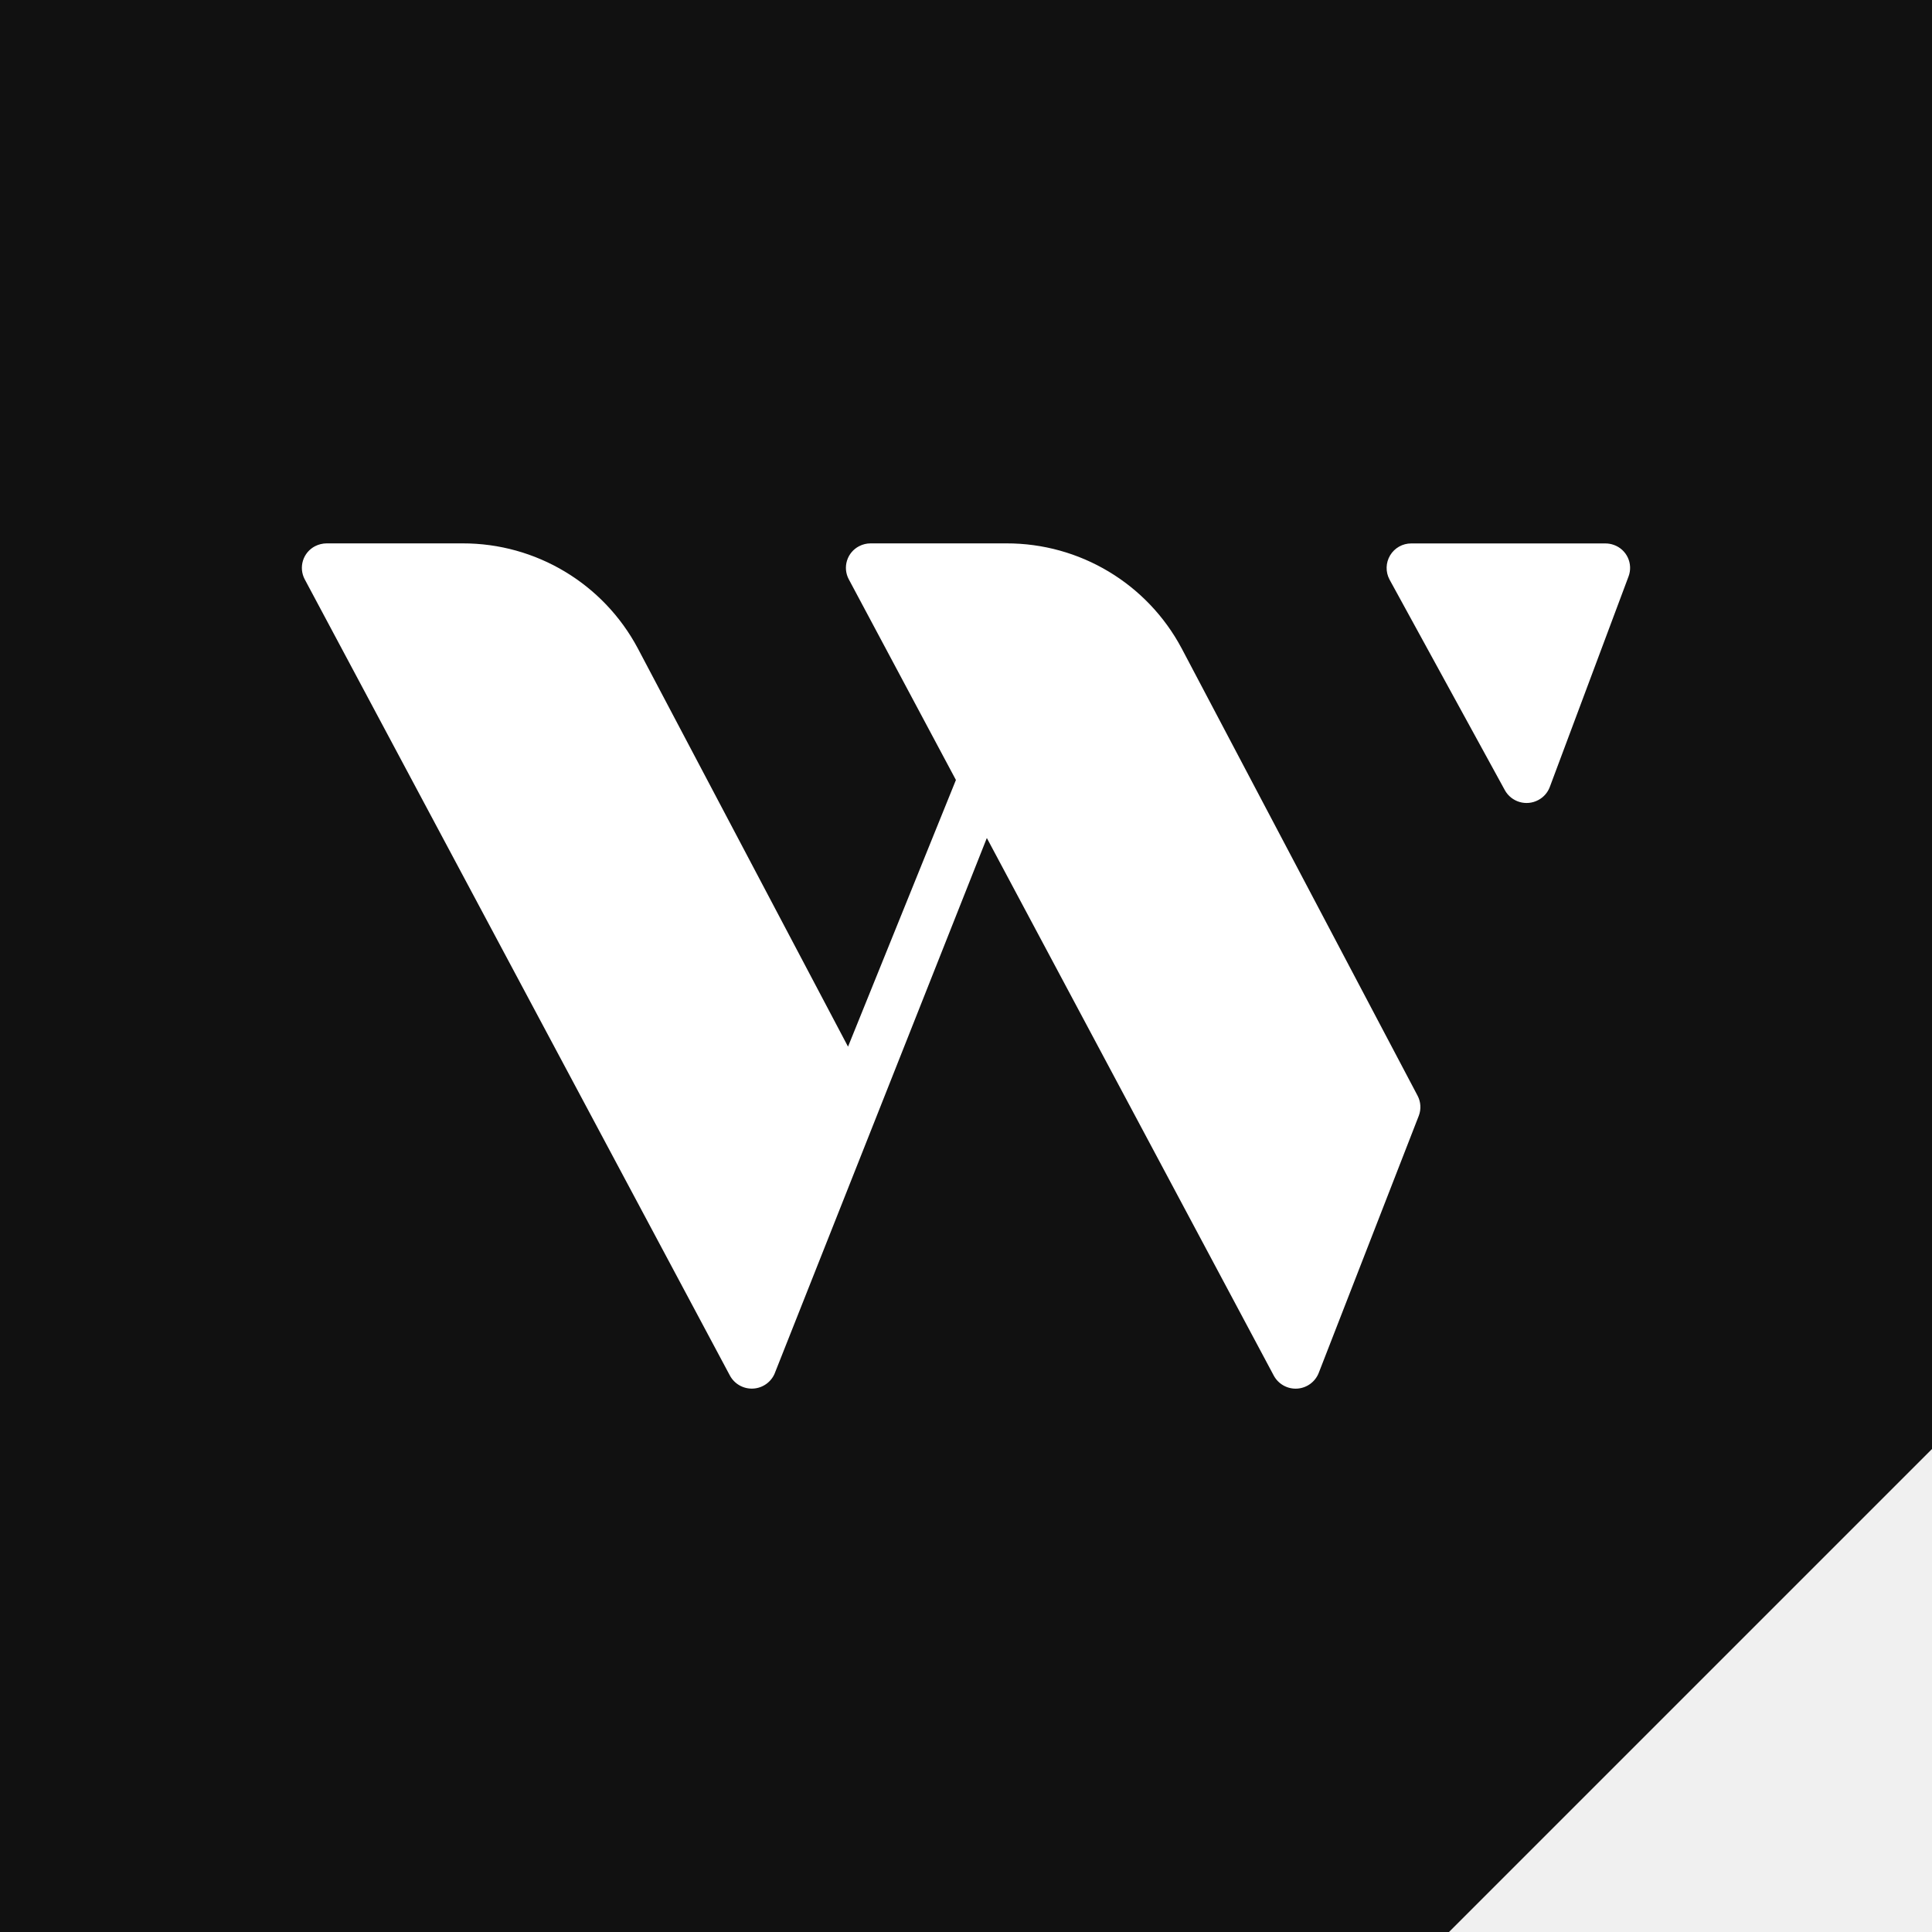
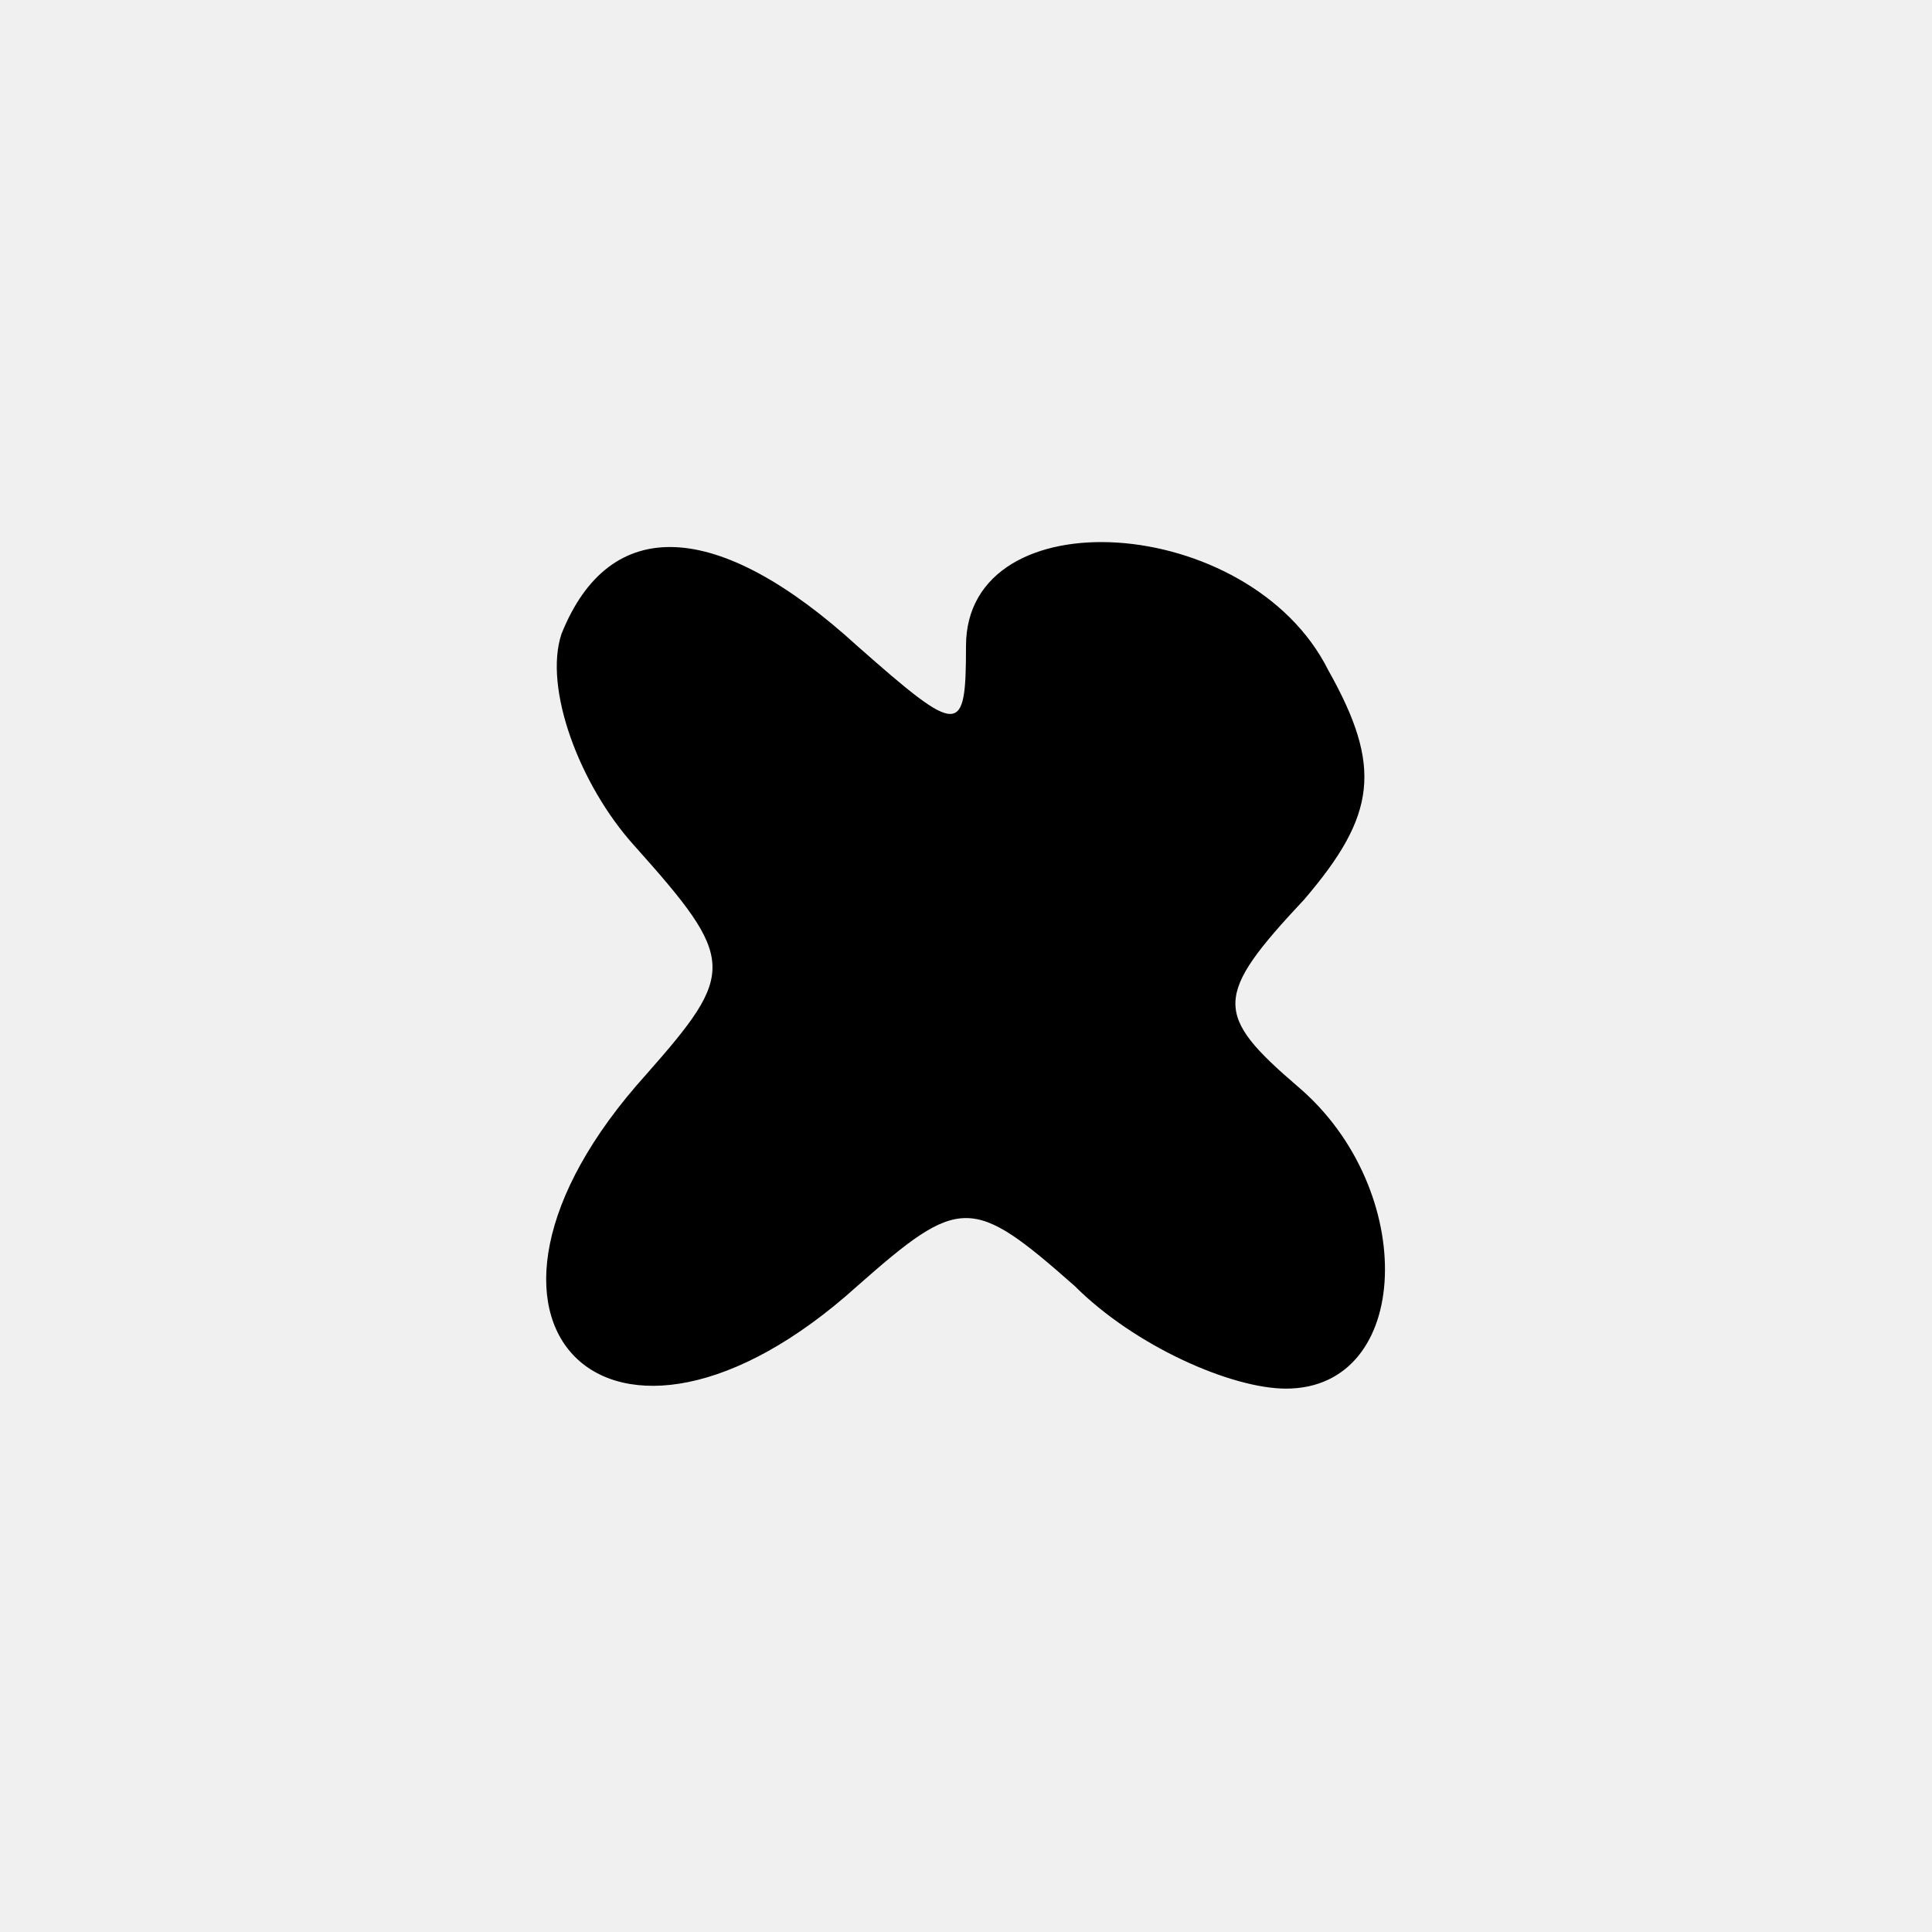
- <svg xmlns="http://www.w3.org/2000/svg" width="64" height="64" fill="none" viewBox="0 0 64 64">
-   <path fill="#111" d="M0 0h64v48L48 64H0V0z" />
-   <path fill="#fff" d="M25.669 45.48l7.02-17.717h.003l9.503 17.805a.822.822 0 001.49-.09L47 36.959a.808.808 0 00-.04-.661L39.145 21.48A6.56 6.56 0 0033.336 18H28.84a.824.824 0 00-.382.094.806.806 0 00-.342 1.094l3.55 6.65-3.574 8.834-6.962-13.191A6.56 6.56 0 0015.322 18h-4.498a.855.855 0 00-.388.094.808.808 0 00-.343 1.094L24.18 45.569a.824.824 0 001.49-.089zm25.29-18.978a.808.808 0 00.379-.43l2.611-6.98a.807.807 0 00-.485-1.04.828.828 0 00-.283-.05h-6.432a.813.813 0 00-.72 1.195l3.82 6.977a.822.822 0 001.11.328z" />
+ <svg xmlns="http://www.w3.org/2000/svg" version="1.0" width="32pt" height="32pt" viewBox="0 0 32 32" preserveAspectRatio="xMidYMid meet">
+   <g transform="translate(0,32) scale(0.1,-0.1)" fill="#000000" stroke="none">
+     <path d="M93 215 c-3 -9 3 -25 12 -35 17 -19 17 -21 2 -38 -37 -41 -6 -72 35 -35 17 15 19 15 36 0 10 -10 26 -17 35 -17 21 0 22 33 2 50 -14 12 -14 15 1 31 12 14 13 22 4 38 -13 26 -60 29 -60 4 0 -15 -1 -15 -18 0 -23 21 -41 22 -49 2z" />
+   </g>
</svg>
